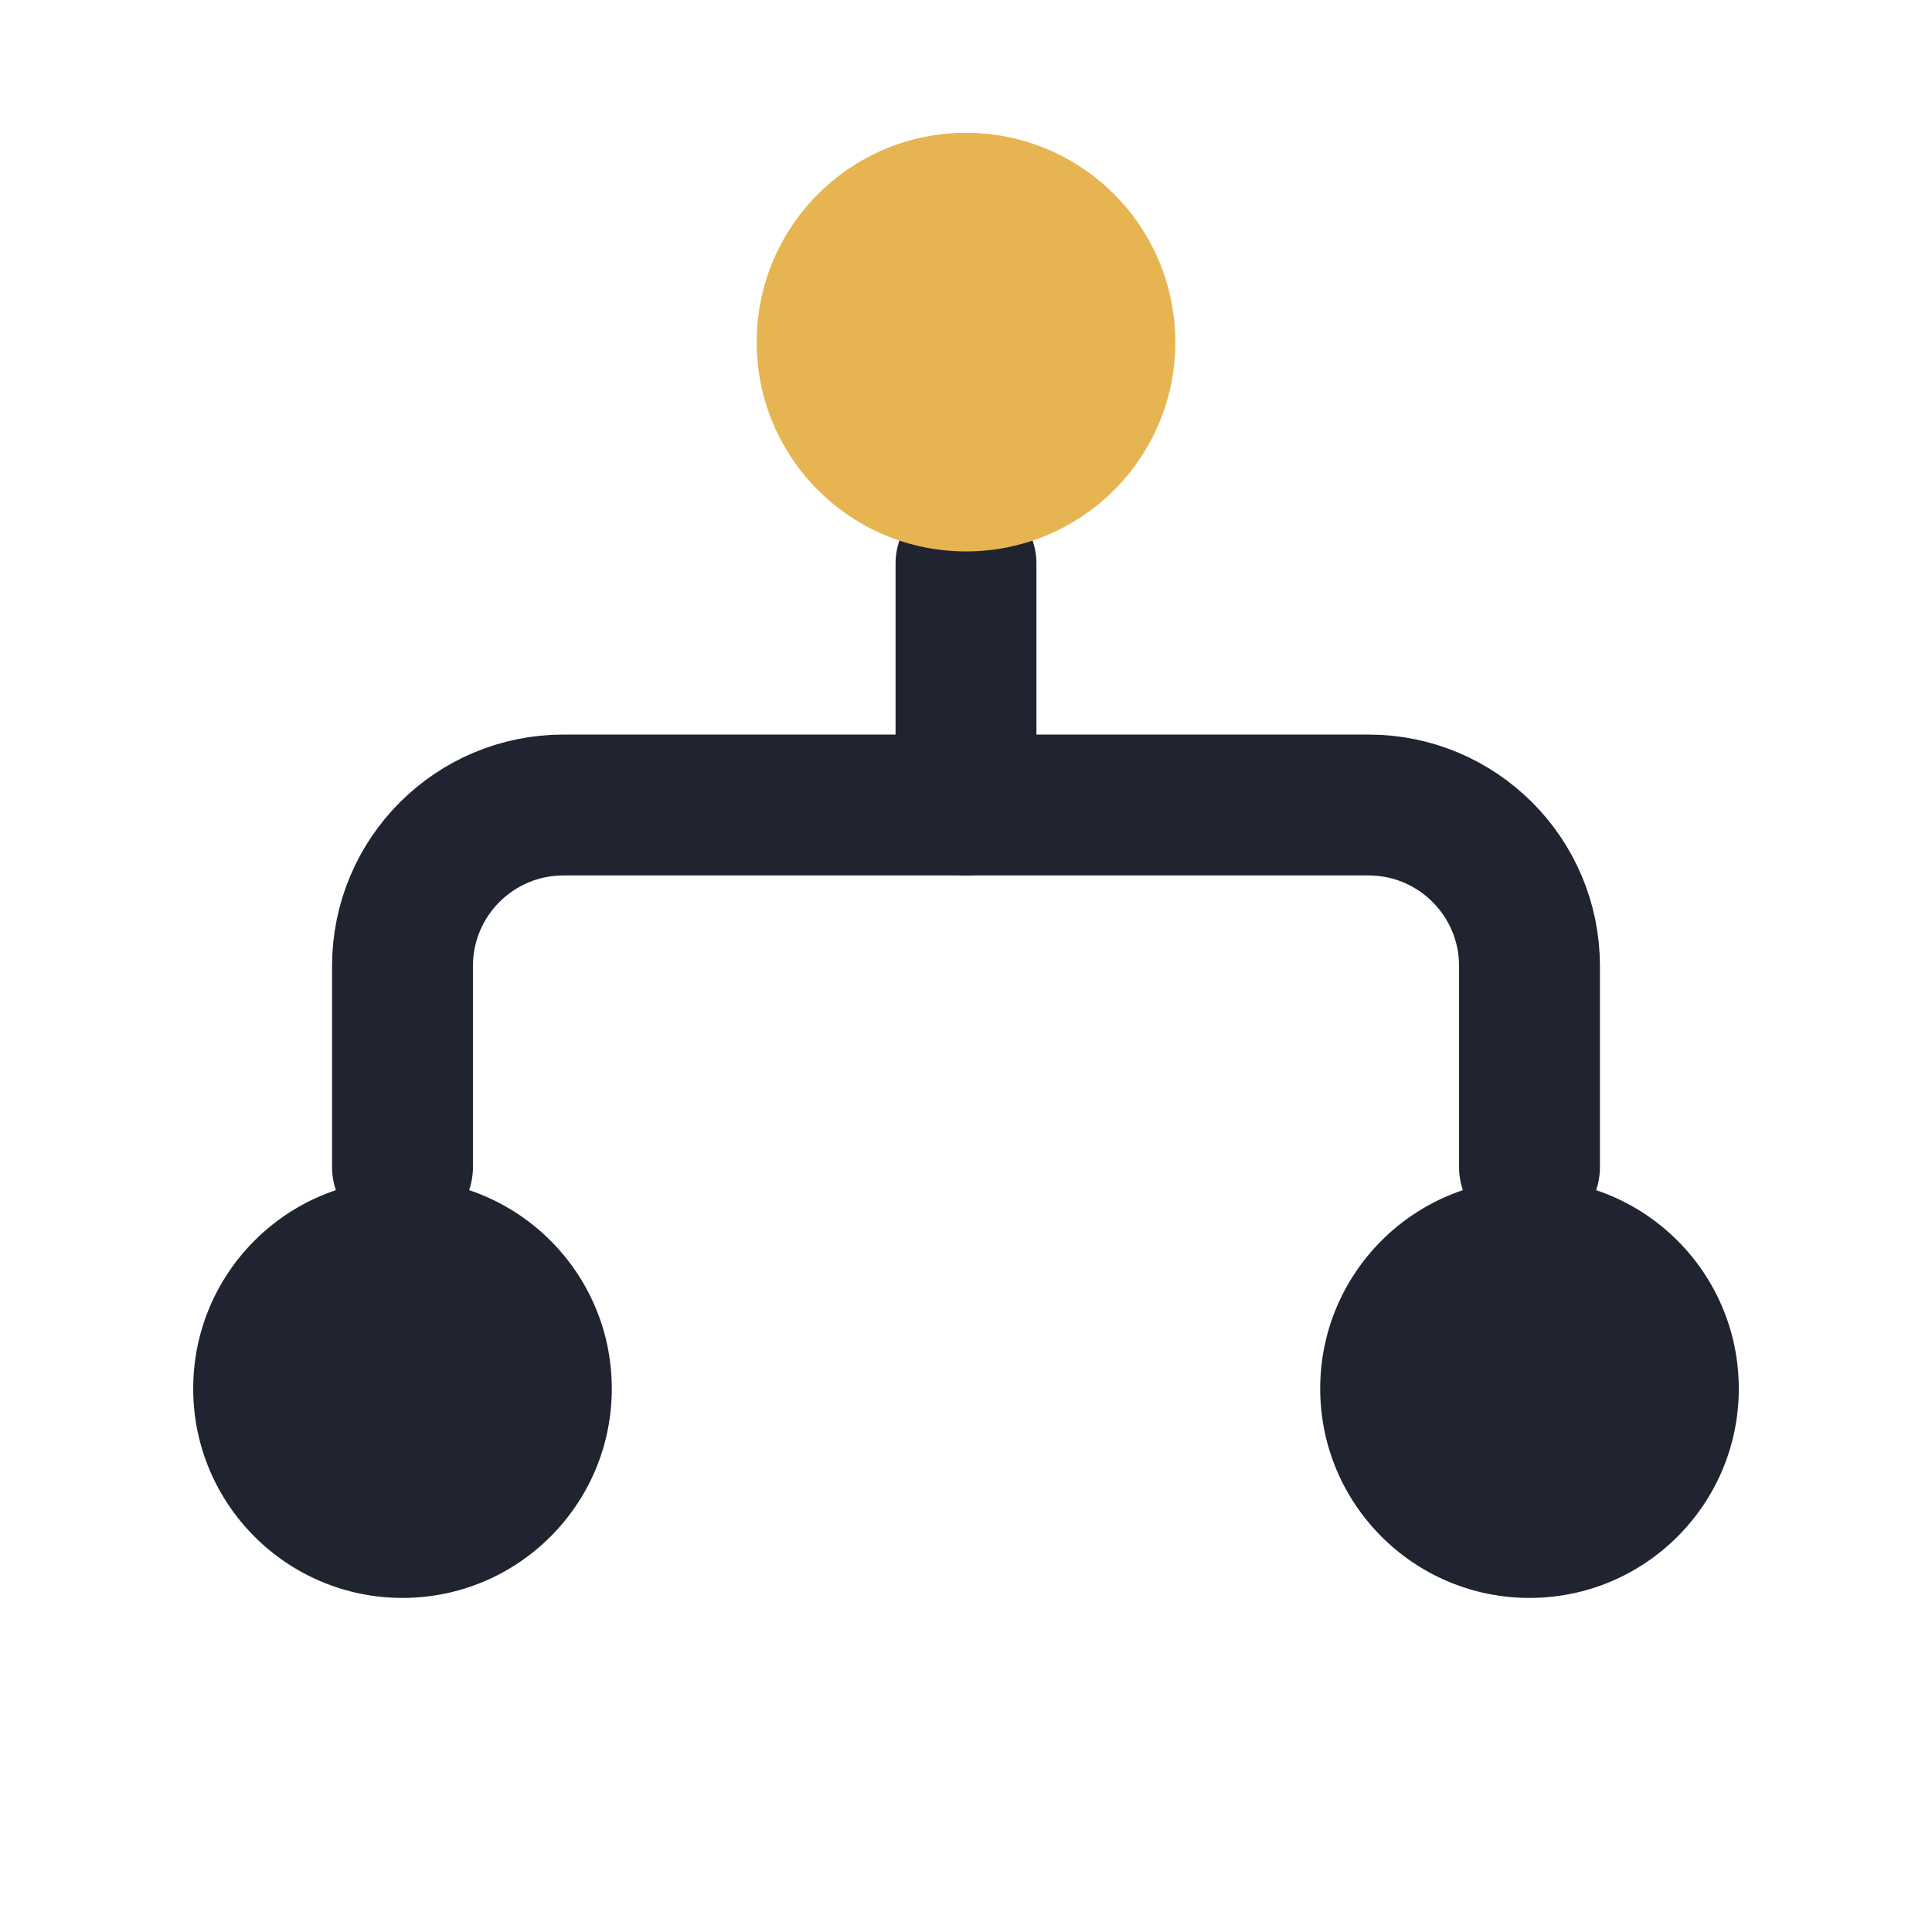
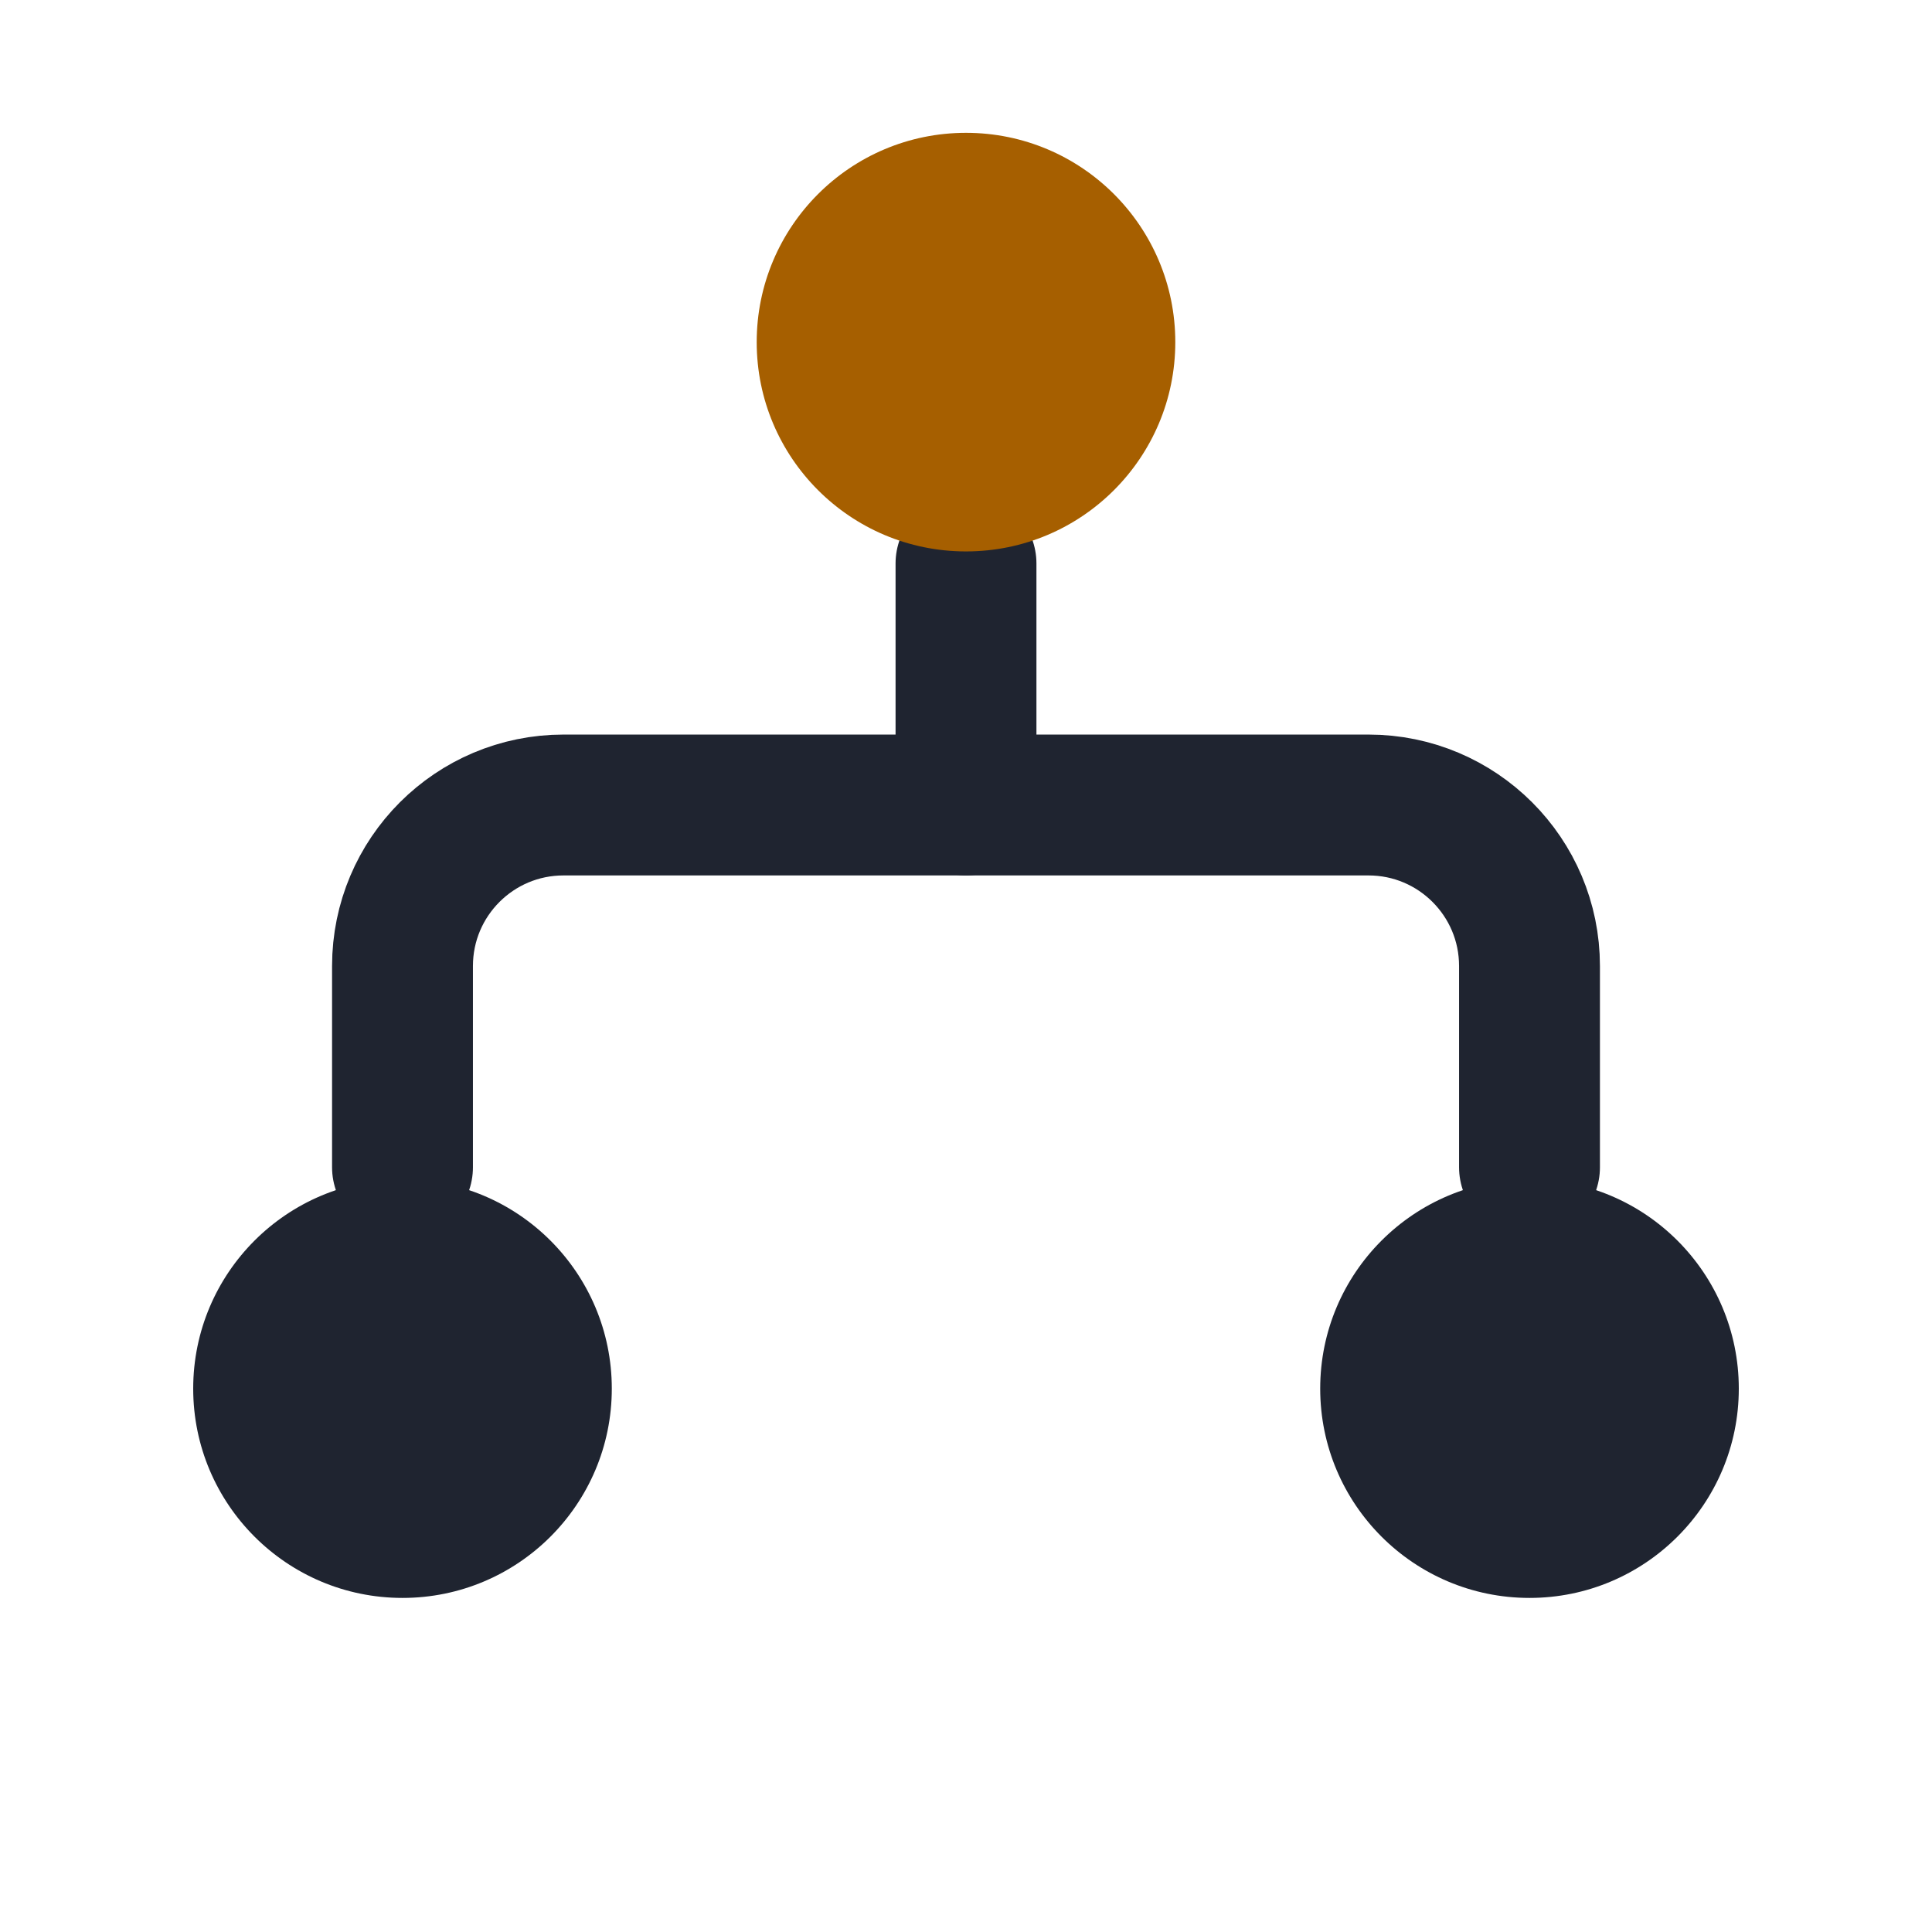
<svg xmlns="http://www.w3.org/2000/svg" viewBox="0 0 24 24" width="64" height="64" role="img" aria-label="shadcn-family-tree">
  <style>
    .fg { stroke: #1f2430; }
+     .accent { fill: #a65f00; }
    .fg-fill { fill: #1f2430; }
    @media (prefers-color-scheme: dark) {
      .fg { stroke: #e6e1cf; }
      .fg-fill { fill: #e6e1cf; }
+       .accent { fill: #d08700; }
    }
  </style>
  <g class="fg" fill="none" stroke-width="1.75" stroke-linecap="round" stroke-linejoin="round">
    <path d="M12 7v3" />
    <path d="M5 14.5v-2.5a2 2 0 0 1 2-2h10a2 2 0 0 1 2 2v2.5" />
  </g>
-   <circle cx="12" cy="4.25" r="2.6" fill="#e6b450" />
+   <circle cx="12" cy="4.25" r="2.6" class="accent" />
  <circle class="fg-fill" cx="5" cy="17.25" r="2.6" />
  <circle class="fg-fill" cx="19" cy="17.25" r="2.6" />
</svg>
